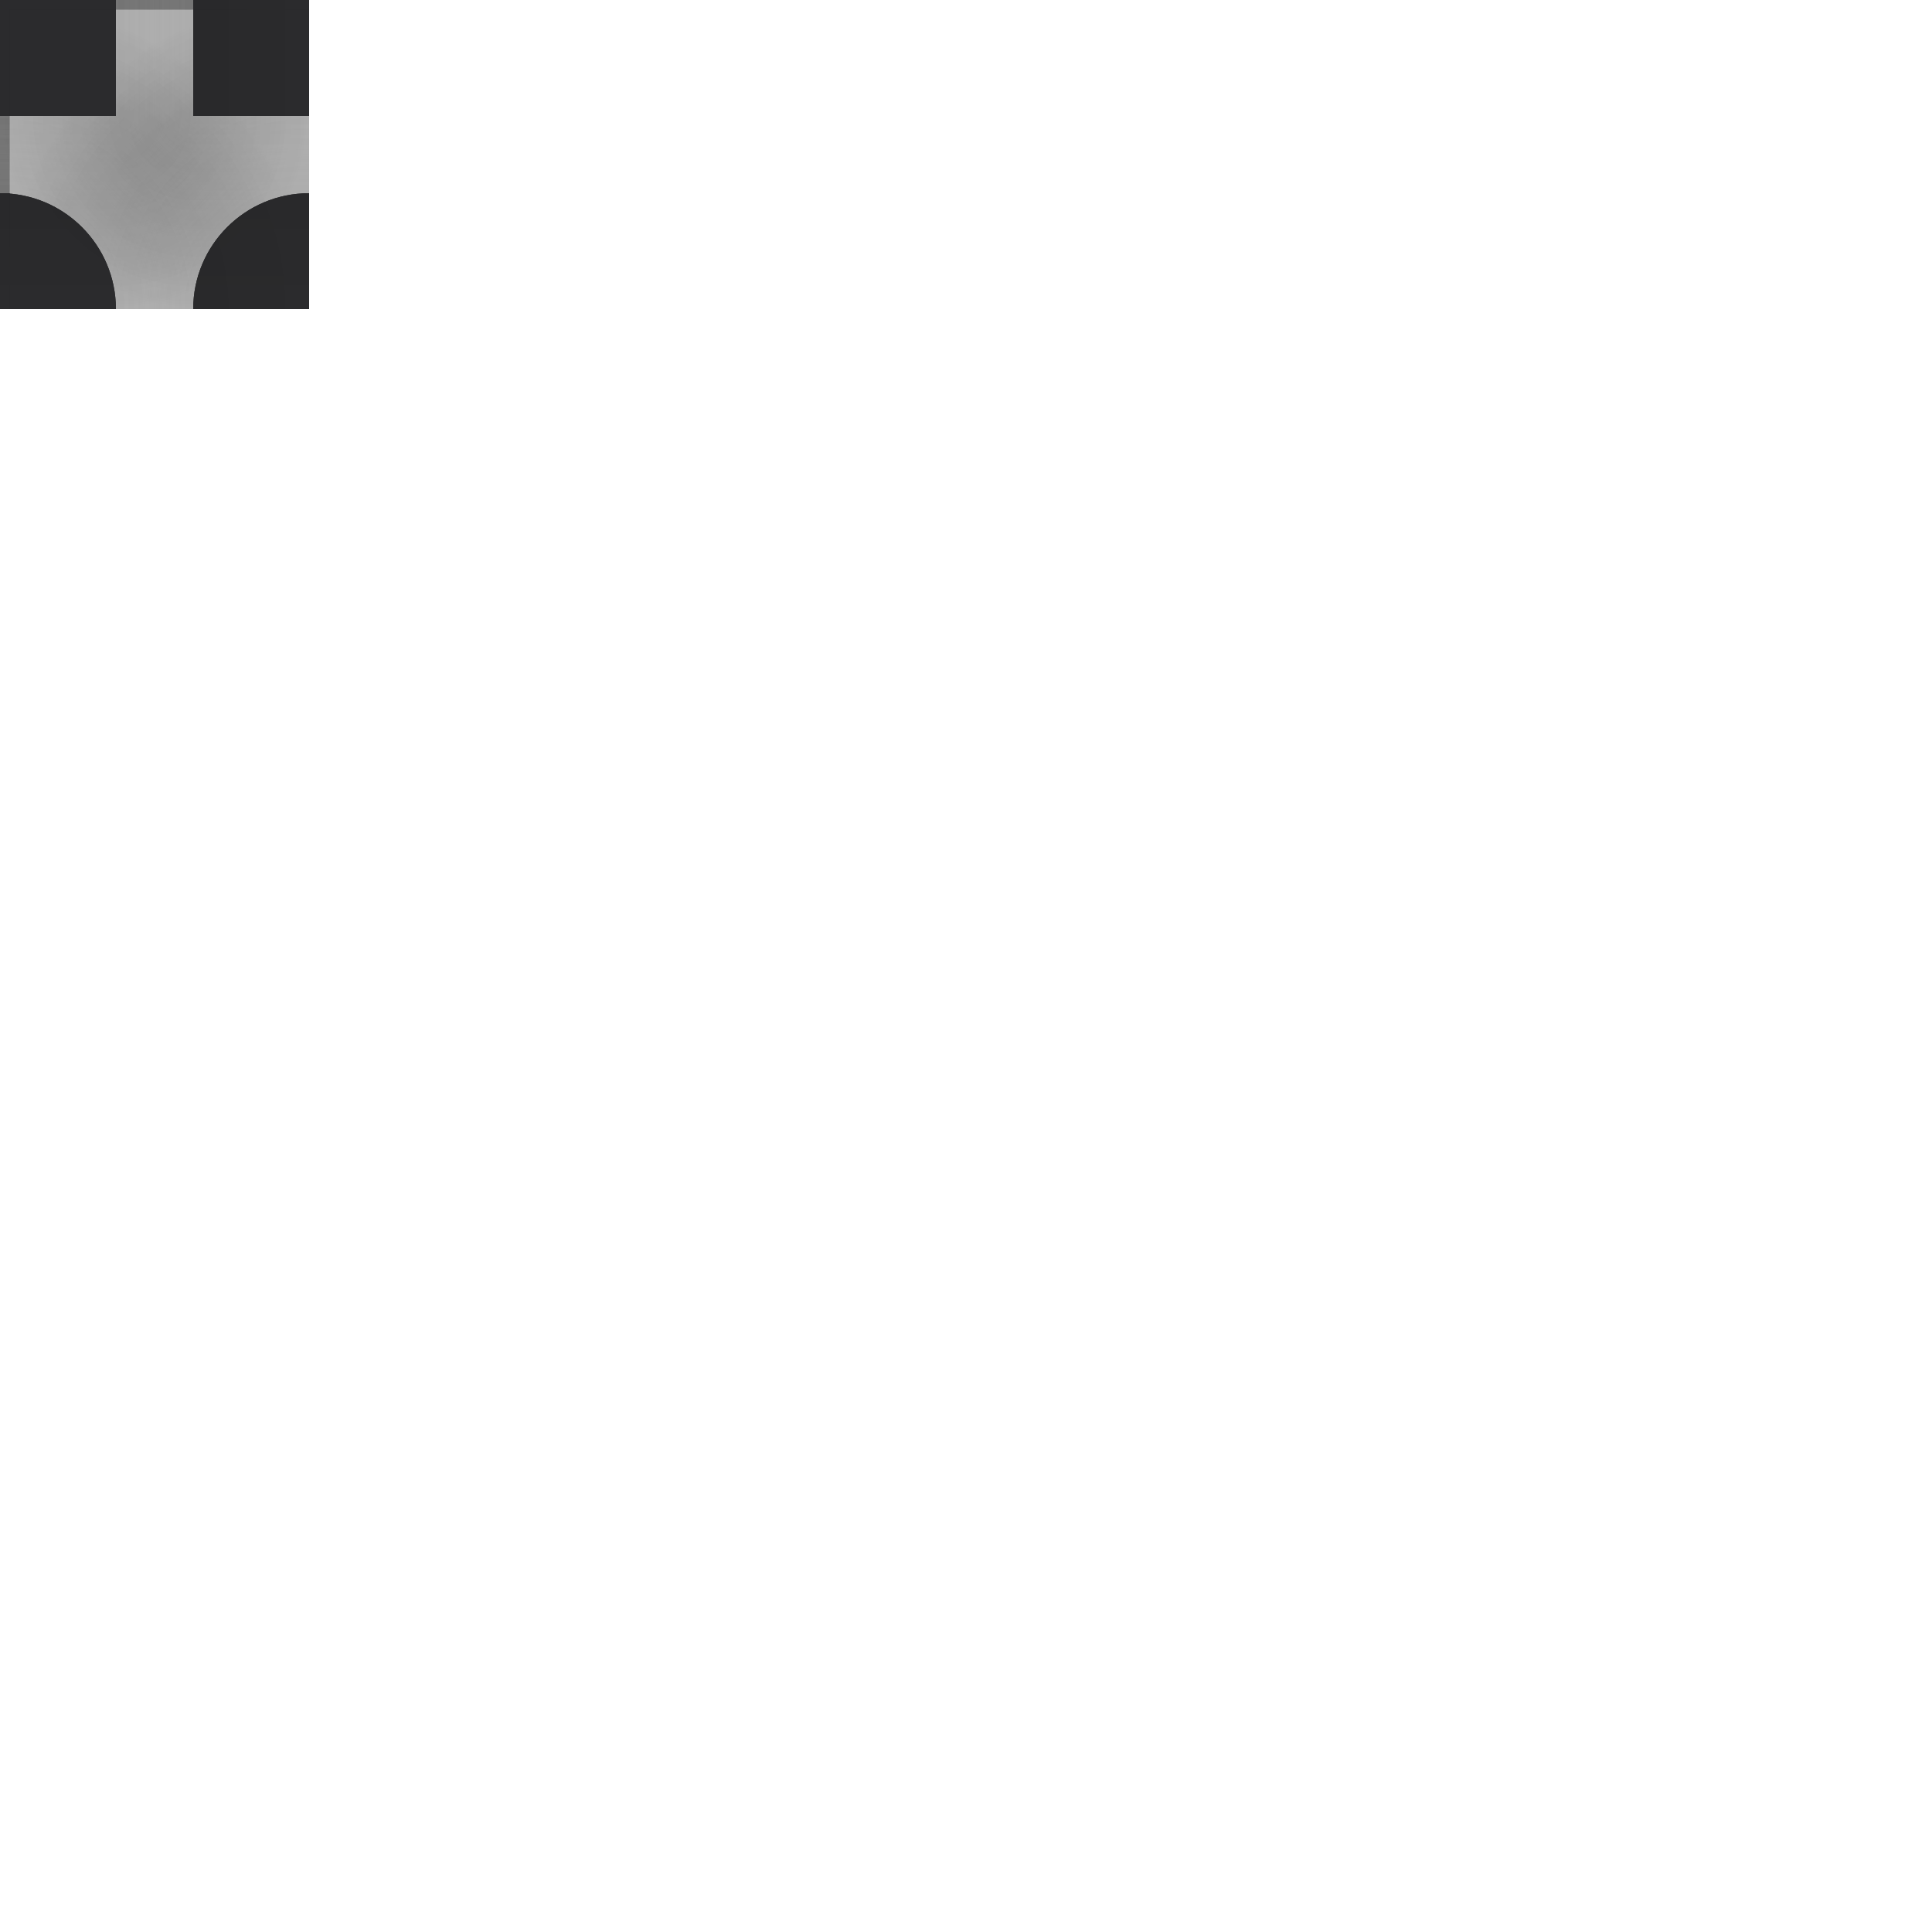
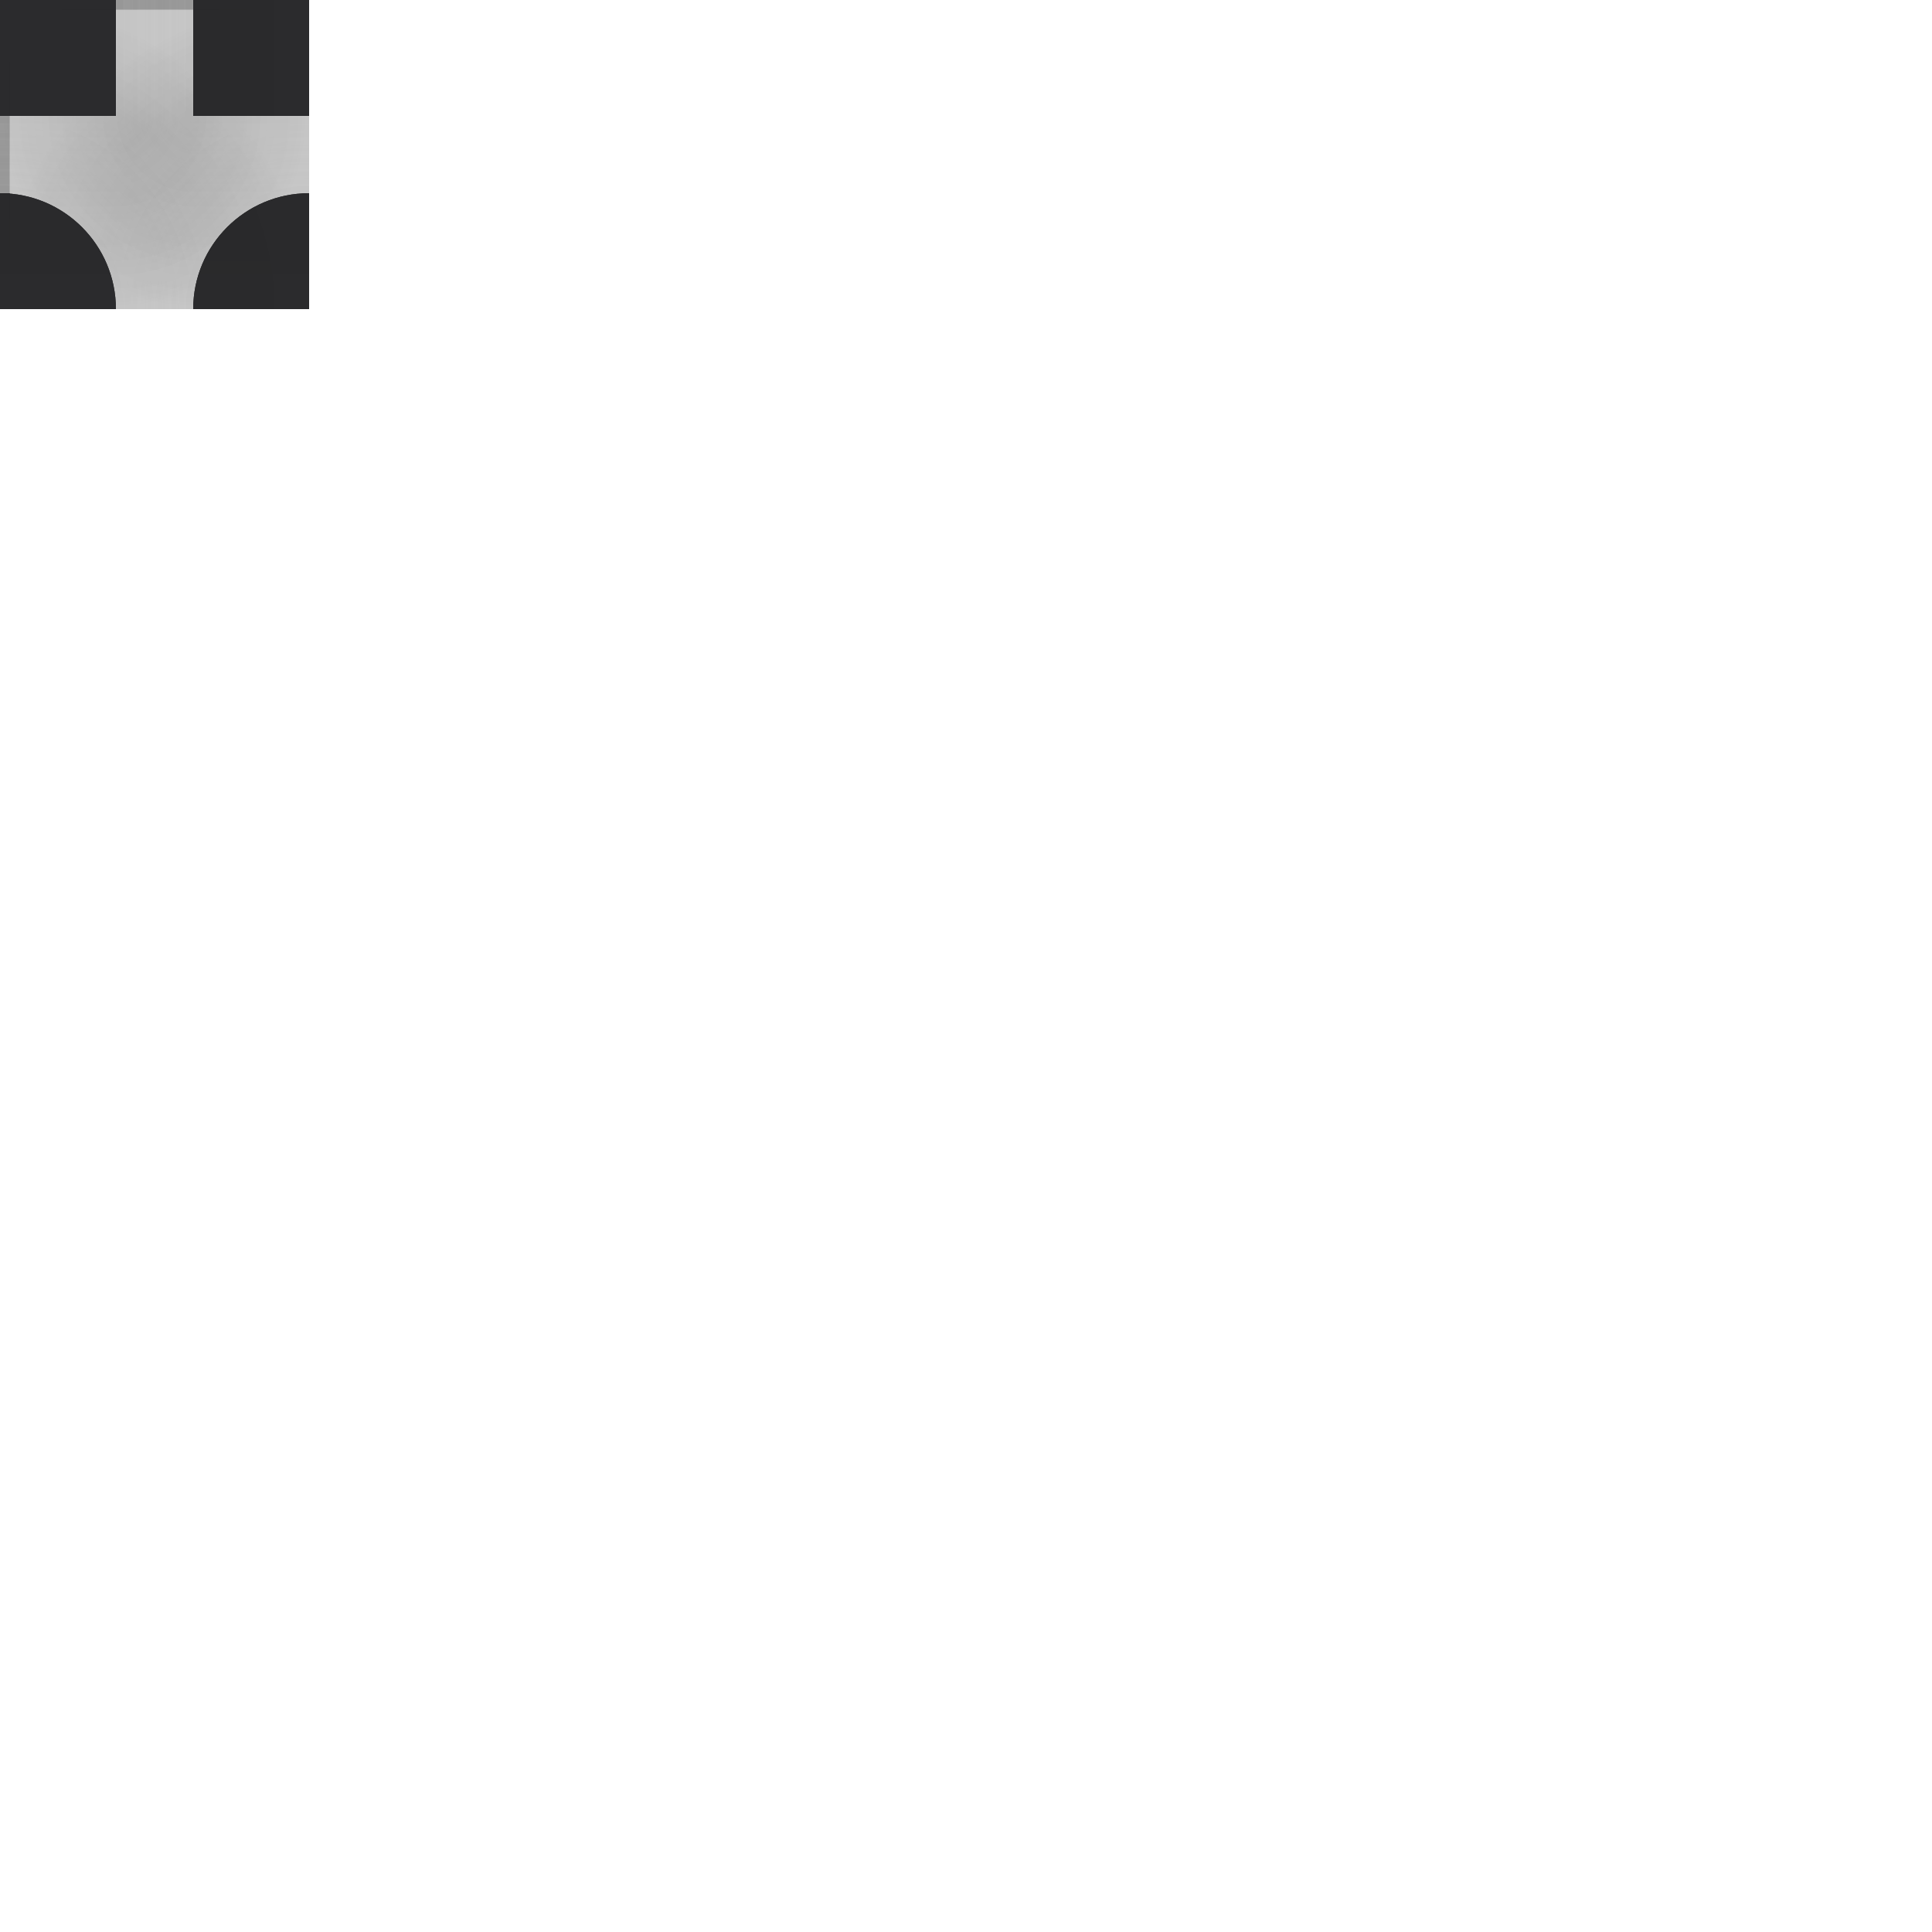
<svg xmlns="http://www.w3.org/2000/svg" width="200" height="200">
  <g id="decoration-topleft">
    <defs>
      <radialGradient id="decoration-topleft-sh" cx="32" cy="32" r="32" gradientUnits="userSpaceOnUse">
-         <stop offset="0.375" stop-color="#000" stop-opacity="0.15" />
+         <stop offset="0.375" stop-color="#000" stop-opacity="0.1" />
        <stop offset="1" stop-color="#000" stop-opacity="0" />
      </radialGradient>
    </defs>
    <rect width="32" height="32" fill="#000" fill-opacity="0" />
    <g transform="">
      <rect width="32" height="32" fill="url(#decoration-topleft-sh)" />
      <path d="M20,32 A12,12 0 0 1 32,20 L32,32 Z" fill="#2B2B2D" />
    </g>
  </g>
  <g id="decoration-topright">
    <defs>
      <radialGradient id="decoration-topright-sh" cx="32" cy="32" r="32" gradientUnits="userSpaceOnUse">
-         <stop offset="0.375" stop-color="#000" stop-opacity="0.15" />
+         <stop offset="0.375" stop-color="#000" stop-opacity="0.1" />
        <stop offset="1" stop-color="#000" stop-opacity="0" />
      </radialGradient>
    </defs>
    <rect width="32" height="32" fill="#000" fill-opacity="0" />
    <g transform="translate(32,0) scale(-1,1)">
      <rect width="32" height="32" fill="url(#decoration-topright-sh)" />
      <path d="M20,32 A12,12 0 0 1 32,20 L32,32 Z" fill="#2B2B2D" />
    </g>
  </g>
  <g id="decoration-bottomleft">
    <defs>
      <radialGradient id="decoration-bottomleft-sh" cx="20" cy="20" r="20" gradientUnits="userSpaceOnUse">
-         <stop offset="0" stop-color="#000" stop-opacity="0.15" />
+         <stop offset="0" stop-color="#000" stop-opacity="0.1" />
        <stop offset="1" stop-color="#000" stop-opacity="0" />
      </radialGradient>
      <linearGradient id="decoration-bottomleft-shv" x1="0" y1="0" x2="0" y2="20" gradientUnits="userSpaceOnUse">
        <stop offset="0" stop-color="#000" stop-opacity="0" />
-         <stop offset="1" stop-color="#000" stop-opacity="0.15" />
+         <stop offset="1" stop-color="#000" stop-opacity="0.1" />
      </linearGradient>
      <linearGradient id="decoration-bottomleft-shh" x1="0" y1="0" x2="20" y2="0" gradientUnits="userSpaceOnUse">
        <stop offset="0" stop-color="#000" stop-opacity="0" />
-         <stop offset="1" stop-color="#000" stop-opacity="0.15" />
+         <stop offset="1" stop-color="#000" stop-opacity="0.1" />
      </linearGradient>
    </defs>
    <rect width="32" height="32" fill="#000" fill-opacity="0" />
    <g transform="translate(0,32) scale(1,-1)">
      <rect width="20" height="20" fill="url(#decoration-bottomleft-sh)" />
      <rect x="20" width="12" height="20" fill="url(#decoration-bottomleft-shv)" />
      <rect y="20" width="20" height="12" fill="url(#decoration-bottomleft-shh)" />
      <rect x="20" y="20" width="12" height="12" fill="#2B2B2D" />
    </g>
  </g>
  <g id="decoration-bottomright">
    <defs>
      <radialGradient id="decoration-bottomright-sh" cx="20" cy="20" r="20" gradientUnits="userSpaceOnUse">
-         <stop offset="0" stop-color="#000" stop-opacity="0.15" />
+         <stop offset="0" stop-color="#000" stop-opacity="0.1" />
        <stop offset="1" stop-color="#000" stop-opacity="0" />
      </radialGradient>
      <linearGradient id="decoration-bottomright-shv" x1="0" y1="0" x2="0" y2="20" gradientUnits="userSpaceOnUse">
        <stop offset="0" stop-color="#000" stop-opacity="0" />
-         <stop offset="1" stop-color="#000" stop-opacity="0.15" />
+         <stop offset="1" stop-color="#000" stop-opacity="0.1" />
      </linearGradient>
      <linearGradient id="decoration-bottomright-shh" x1="0" y1="0" x2="20" y2="0" gradientUnits="userSpaceOnUse">
        <stop offset="0" stop-color="#000" stop-opacity="0" />
-         <stop offset="1" stop-color="#000" stop-opacity="0.15" />
+         <stop offset="1" stop-color="#000" stop-opacity="0.1" />
      </linearGradient>
    </defs>
    <rect width="32" height="32" fill="#000" fill-opacity="0" />
    <g transform="translate(32,32) scale(-1,-1)">
      <rect width="20" height="20" fill="url(#decoration-bottomright-sh)" />
      <rect x="20" width="12" height="20" fill="url(#decoration-bottomright-shv)" />
      <rect y="20" width="20" height="12" fill="url(#decoration-bottomright-shh)" />
      <rect x="20" y="20" width="12" height="12" fill="#2B2B2D" />
    </g>
  </g>
  <g id="decoration-top">
    <defs>
      <linearGradient id="decoration-top-sh" x1="0" y1="0" x2="0" y2="20" gradientUnits="userSpaceOnUse">
        <stop offset="0" stop-color="#000" stop-opacity="0" />
-         <stop offset="1" stop-color="#000" stop-opacity="0.15" />
+         <stop offset="1" stop-color="#000" stop-opacity="0.1" />
      </linearGradient>
    </defs>
    <rect width="1" height="32" fill="#000" fill-opacity="0" />
    <rect width="1" height="32" fill="url(#decoration-top-sh)" />
    <rect x="0" y="20" width="1" height="12" fill="#2B2B2D" />
  </g>
  <g id="decoration-bottom">
    <defs>
      <linearGradient id="decoration-bottom-sh" x1="0" y1="32" x2="0" y2="12" gradientUnits="userSpaceOnUse">
        <stop offset="0" stop-color="#000" stop-opacity="0" />
-         <stop offset="1" stop-color="#000" stop-opacity="0.15" />
+         <stop offset="1" stop-color="#000" stop-opacity="0.1" />
      </linearGradient>
    </defs>
    <rect width="1" height="32" fill="#000" fill-opacity="0" />
    <rect width="1" height="32" fill="url(#decoration-bottom-sh)" />
    <rect x="0" y="0" width="1" height="12" fill="#2B2B2D" />
  </g>
  <g id="decoration-left">
    <defs>
      <linearGradient id="decoration-left-sh" x1="0" y1="0" x2="20" y2="0" gradientUnits="userSpaceOnUse">
        <stop offset="0" stop-color="#000" stop-opacity="0" />
-         <stop offset="1" stop-color="#000" stop-opacity="0.15" />
+         <stop offset="1" stop-color="#000" stop-opacity="0.1" />
      </linearGradient>
    </defs>
    <rect width="32" height="1" fill="#000" fill-opacity="0" />
    <rect width="32" height="1" fill="url(#decoration-left-sh)" />
    <rect x="20" y="0" width="12" height="1" fill="#2B2B2D" />
  </g>
  <g id="decoration-right">
    <defs>
      <linearGradient id="decoration-right-sh" x1="32" y1="0" x2="12" y2="0" gradientUnits="userSpaceOnUse">
        <stop offset="0" stop-color="#000" stop-opacity="0" />
-         <stop offset="1" stop-color="#000" stop-opacity="0.15" />
+         <stop offset="1" stop-color="#000" stop-opacity="0.1" />
      </linearGradient>
    </defs>
    <rect width="32" height="1" fill="#000" fill-opacity="0" />
    <rect width="32" height="1" fill="url(#decoration-right-sh)" />
    <rect x="0" y="0" width="12" height="1" fill="#2B2B2D" />
  </g>
  <g id="decoration-center">
    <rect width="1" height="1" fill="#000" fill-opacity="0" />
    <rect width="1" height="1" fill="#2B2B2D" />
  </g>
  <g id="decoration-inactive-topleft">
    <defs>
      <radialGradient id="decoration-inactive-topleft-sh" cx="32" cy="32" r="32" gradientUnits="userSpaceOnUse">
-         <stop offset="0.375" stop-color="#000" stop-opacity="0.08" />
+         <stop offset="0.375" stop-color="#000" stop-opacity="0.055" />
        <stop offset="1" stop-color="#000" stop-opacity="0" />
      </radialGradient>
    </defs>
    <rect width="32" height="32" fill="#000" fill-opacity="0" />
    <g transform="">
      <rect width="32" height="32" fill="url(#decoration-inactive-topleft-sh)" />
      <path d="M20,32 A12,12 0 0 1 32,20 L32,32 Z" fill="#2B2B2D" />
    </g>
  </g>
  <g id="decoration-inactive-topright">
    <defs>
      <radialGradient id="decoration-inactive-topright-sh" cx="32" cy="32" r="32" gradientUnits="userSpaceOnUse">
-         <stop offset="0.375" stop-color="#000" stop-opacity="0.08" />
+         <stop offset="0.375" stop-color="#000" stop-opacity="0.055" />
        <stop offset="1" stop-color="#000" stop-opacity="0" />
      </radialGradient>
    </defs>
    <rect width="32" height="32" fill="#000" fill-opacity="0" />
    <g transform="translate(32,0) scale(-1,1)">
      <rect width="32" height="32" fill="url(#decoration-inactive-topright-sh)" />
      <path d="M20,32 A12,12 0 0 1 32,20 L32,32 Z" fill="#2B2B2D" />
    </g>
  </g>
  <g id="decoration-inactive-bottomleft">
    <defs>
      <radialGradient id="decoration-inactive-bottomleft-sh" cx="20" cy="20" r="20" gradientUnits="userSpaceOnUse">
-         <stop offset="0" stop-color="#000" stop-opacity="0.08" />
+         <stop offset="0" stop-color="#000" stop-opacity="0.055" />
        <stop offset="1" stop-color="#000" stop-opacity="0" />
      </radialGradient>
      <linearGradient id="decoration-inactive-bottomleft-shv" x1="0" y1="0" x2="0" y2="20" gradientUnits="userSpaceOnUse">
        <stop offset="0" stop-color="#000" stop-opacity="0" />
-         <stop offset="1" stop-color="#000" stop-opacity="0.08" />
+         <stop offset="1" stop-color="#000" stop-opacity="0.055" />
      </linearGradient>
      <linearGradient id="decoration-inactive-bottomleft-shh" x1="0" y1="0" x2="20" y2="0" gradientUnits="userSpaceOnUse">
        <stop offset="0" stop-color="#000" stop-opacity="0" />
-         <stop offset="1" stop-color="#000" stop-opacity="0.08" />
+         <stop offset="1" stop-color="#000" stop-opacity="0.055" />
      </linearGradient>
    </defs>
    <rect width="32" height="32" fill="#000" fill-opacity="0" />
    <g transform="translate(0,32) scale(1,-1)">
      <rect width="20" height="20" fill="url(#decoration-inactive-bottomleft-sh)" />
      <rect x="20" width="12" height="20" fill="url(#decoration-inactive-bottomleft-shv)" />
      <rect y="20" width="20" height="12" fill="url(#decoration-inactive-bottomleft-shh)" />
      <rect x="20" y="20" width="12" height="12" fill="#2B2B2D" />
    </g>
  </g>
  <g id="decoration-inactive-bottomright">
    <defs>
      <radialGradient id="decoration-inactive-bottomright-sh" cx="20" cy="20" r="20" gradientUnits="userSpaceOnUse">
-         <stop offset="0" stop-color="#000" stop-opacity="0.08" />
+         <stop offset="0" stop-color="#000" stop-opacity="0.055" />
        <stop offset="1" stop-color="#000" stop-opacity="0" />
      </radialGradient>
      <linearGradient id="decoration-inactive-bottomright-shv" x1="0" y1="0" x2="0" y2="20" gradientUnits="userSpaceOnUse">
        <stop offset="0" stop-color="#000" stop-opacity="0" />
-         <stop offset="1" stop-color="#000" stop-opacity="0.08" />
+         <stop offset="1" stop-color="#000" stop-opacity="0.055" />
      </linearGradient>
      <linearGradient id="decoration-inactive-bottomright-shh" x1="0" y1="0" x2="20" y2="0" gradientUnits="userSpaceOnUse">
        <stop offset="0" stop-color="#000" stop-opacity="0" />
-         <stop offset="1" stop-color="#000" stop-opacity="0.08" />
+         <stop offset="1" stop-color="#000" stop-opacity="0.055" />
      </linearGradient>
    </defs>
    <rect width="32" height="32" fill="#000" fill-opacity="0" />
    <g transform="translate(32,32) scale(-1,-1)">
      <rect width="20" height="20" fill="url(#decoration-inactive-bottomright-sh)" />
      <rect x="20" width="12" height="20" fill="url(#decoration-inactive-bottomright-shv)" />
      <rect y="20" width="20" height="12" fill="url(#decoration-inactive-bottomright-shh)" />
      <rect x="20" y="20" width="12" height="12" fill="#2B2B2D" />
    </g>
  </g>
  <g id="decoration-inactive-top">
    <defs>
      <linearGradient id="decoration-inactive-top-sh" x1="0" y1="0" x2="0" y2="20" gradientUnits="userSpaceOnUse">
        <stop offset="0" stop-color="#000" stop-opacity="0" />
-         <stop offset="1" stop-color="#000" stop-opacity="0.08" />
+         <stop offset="1" stop-color="#000" stop-opacity="0.055" />
      </linearGradient>
    </defs>
    <rect width="1" height="32" fill="#000" fill-opacity="0" />
    <rect width="1" height="32" fill="url(#decoration-inactive-top-sh)" />
    <rect x="0" y="20" width="1" height="12" fill="#2B2B2D" />
  </g>
  <g id="decoration-inactive-bottom">
    <defs>
      <linearGradient id="decoration-inactive-bottom-sh" x1="0" y1="32" x2="0" y2="12" gradientUnits="userSpaceOnUse">
        <stop offset="0" stop-color="#000" stop-opacity="0" />
-         <stop offset="1" stop-color="#000" stop-opacity="0.08" />
+         <stop offset="1" stop-color="#000" stop-opacity="0.055" />
      </linearGradient>
    </defs>
    <rect width="1" height="32" fill="#000" fill-opacity="0" />
    <rect width="1" height="32" fill="url(#decoration-inactive-bottom-sh)" />
    <rect x="0" y="0" width="1" height="12" fill="#2B2B2D" />
  </g>
  <g id="decoration-inactive-left">
    <defs>
      <linearGradient id="decoration-inactive-left-sh" x1="0" y1="0" x2="20" y2="0" gradientUnits="userSpaceOnUse">
        <stop offset="0" stop-color="#000" stop-opacity="0" />
-         <stop offset="1" stop-color="#000" stop-opacity="0.08" />
+         <stop offset="1" stop-color="#000" stop-opacity="0.055" />
      </linearGradient>
    </defs>
    <rect width="32" height="1" fill="#000" fill-opacity="0" />
    <rect width="32" height="1" fill="url(#decoration-inactive-left-sh)" />
    <rect x="20" y="0" width="12" height="1" fill="#2B2B2D" />
  </g>
  <g id="decoration-inactive-right">
    <defs>
      <linearGradient id="decoration-inactive-right-sh" x1="32" y1="0" x2="12" y2="0" gradientUnits="userSpaceOnUse">
        <stop offset="0" stop-color="#000" stop-opacity="0" />
-         <stop offset="1" stop-color="#000" stop-opacity="0.08" />
+         <stop offset="1" stop-color="#000" stop-opacity="0.055" />
      </linearGradient>
    </defs>
    <rect width="32" height="1" fill="#000" fill-opacity="0" />
    <rect width="32" height="1" fill="url(#decoration-inactive-right-sh)" />
    <rect x="0" y="0" width="12" height="1" fill="#2B2B2D" />
  </g>
  <g id="decoration-inactive-center">
    <rect width="1" height="1" fill="#000" fill-opacity="0" />
    <rect width="1" height="1" fill="#2B2B2D" />
  </g>
</svg>
